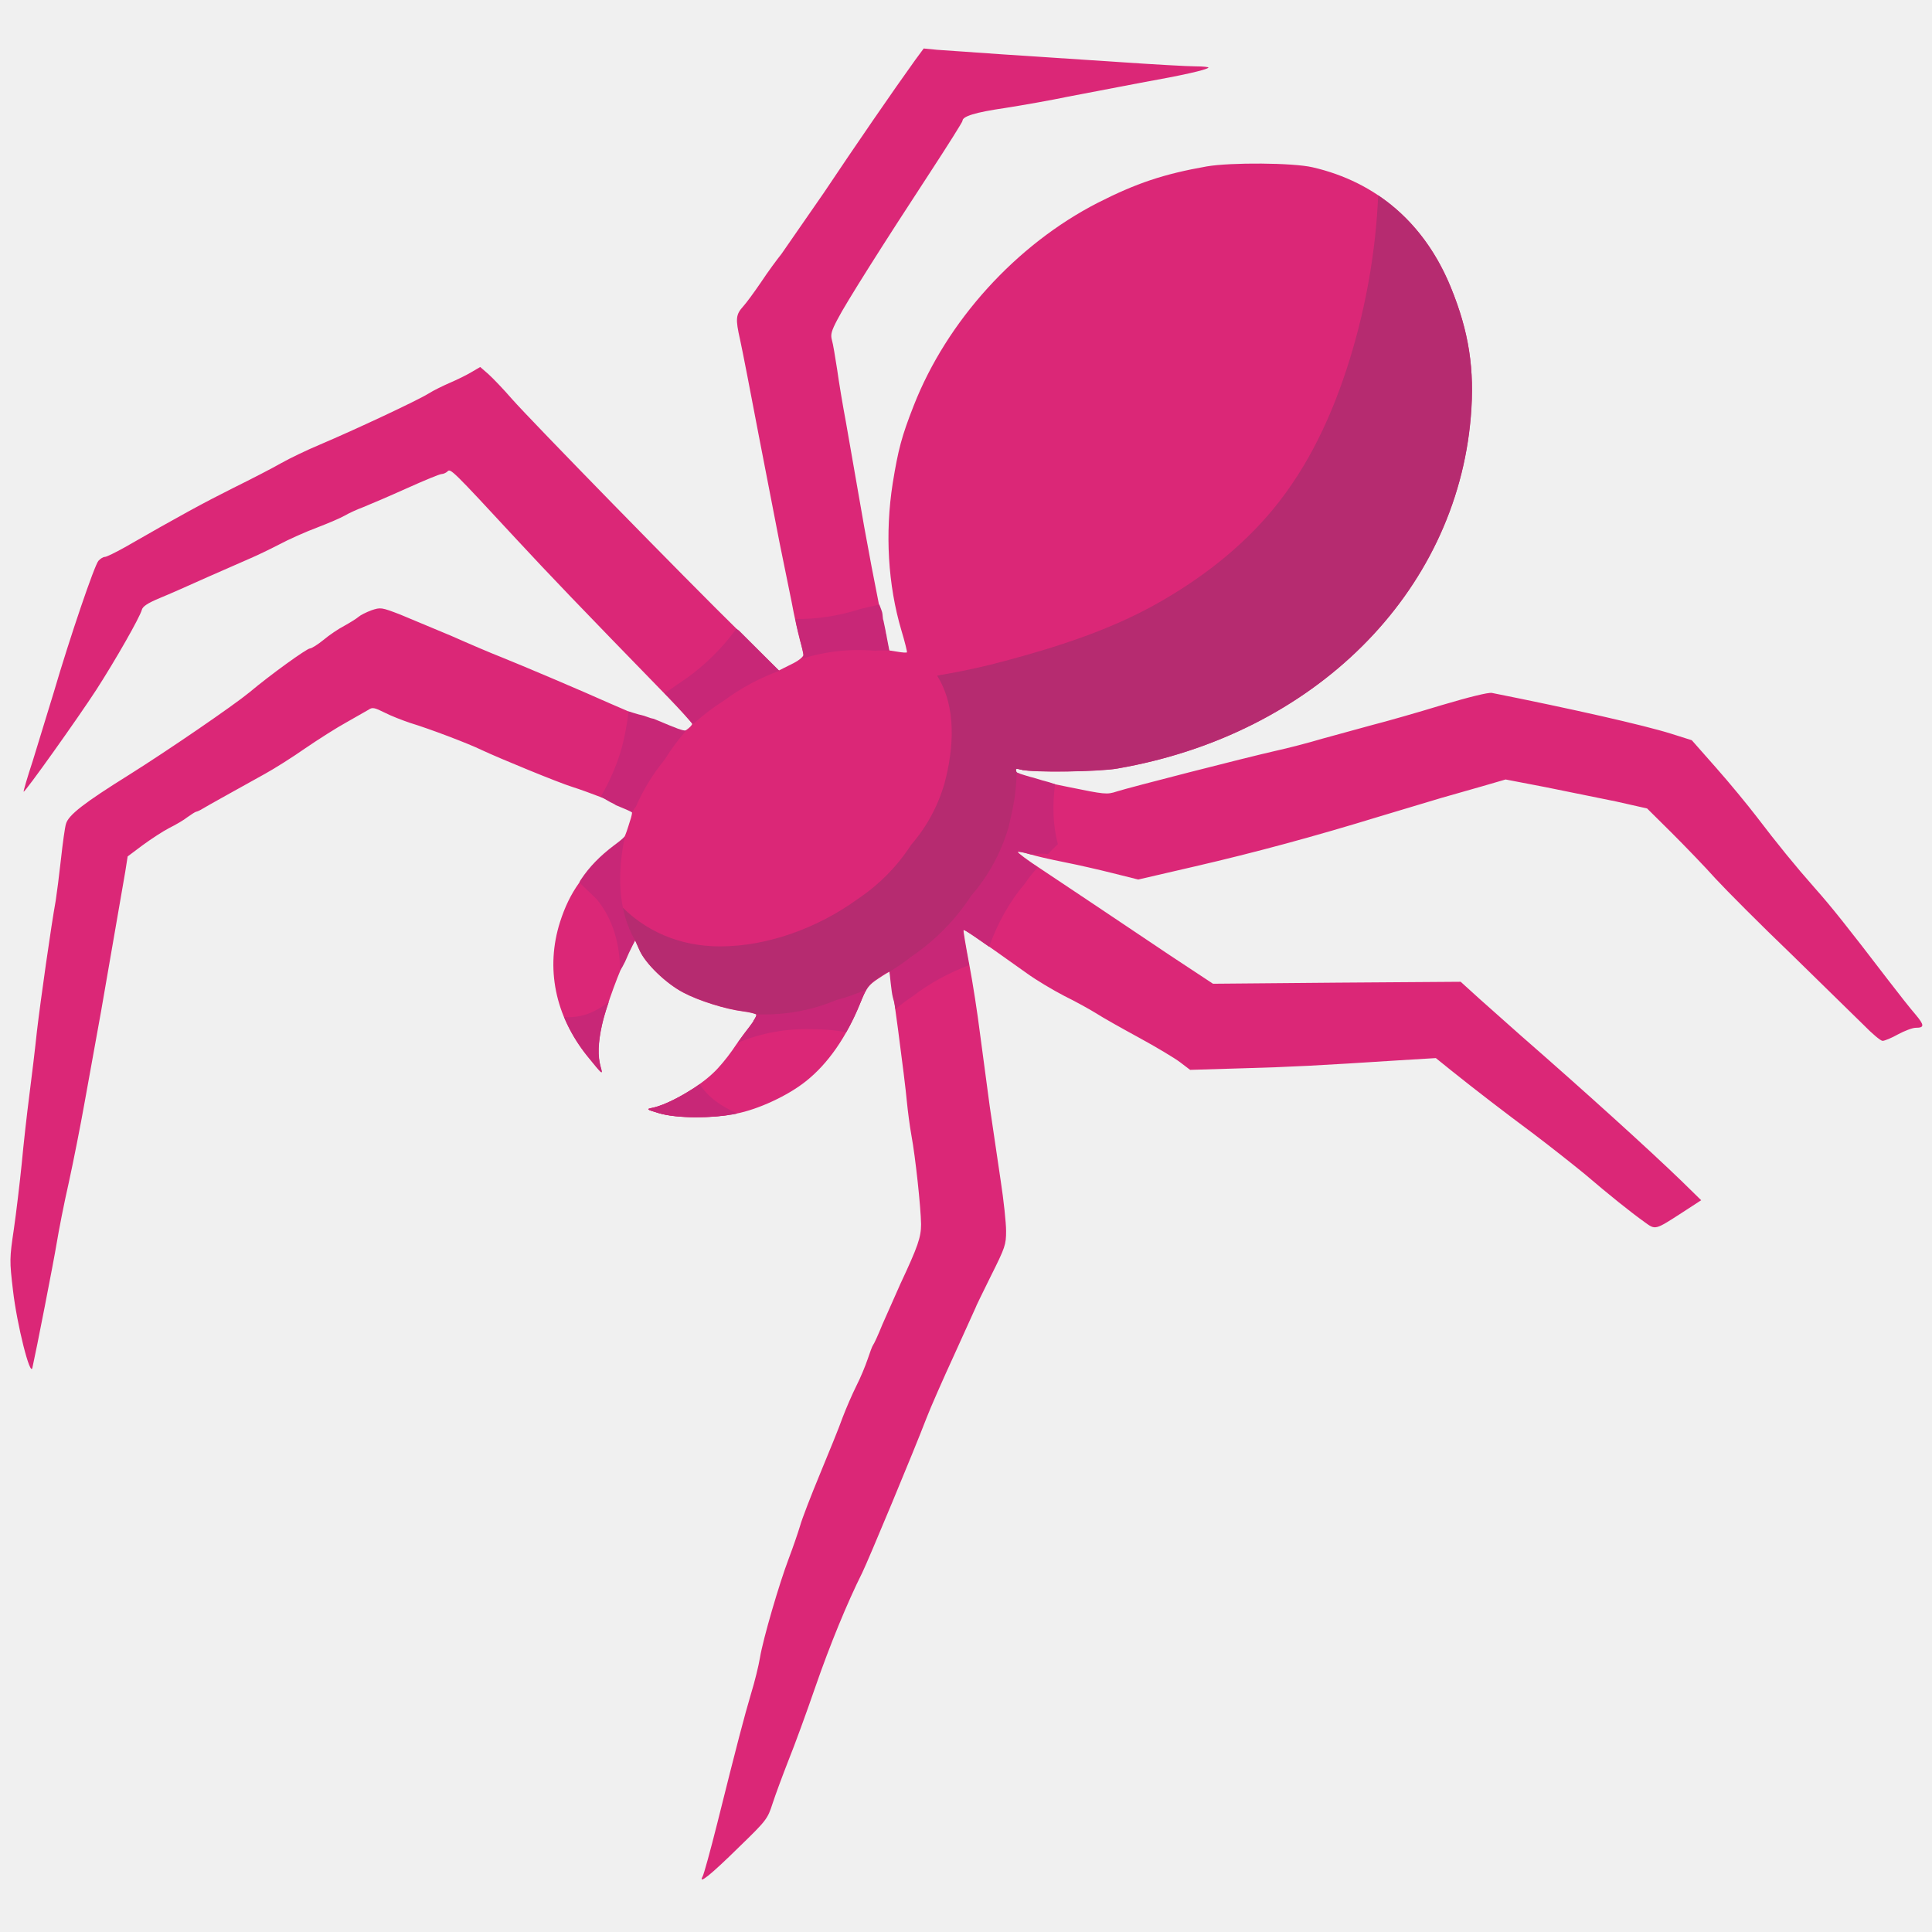
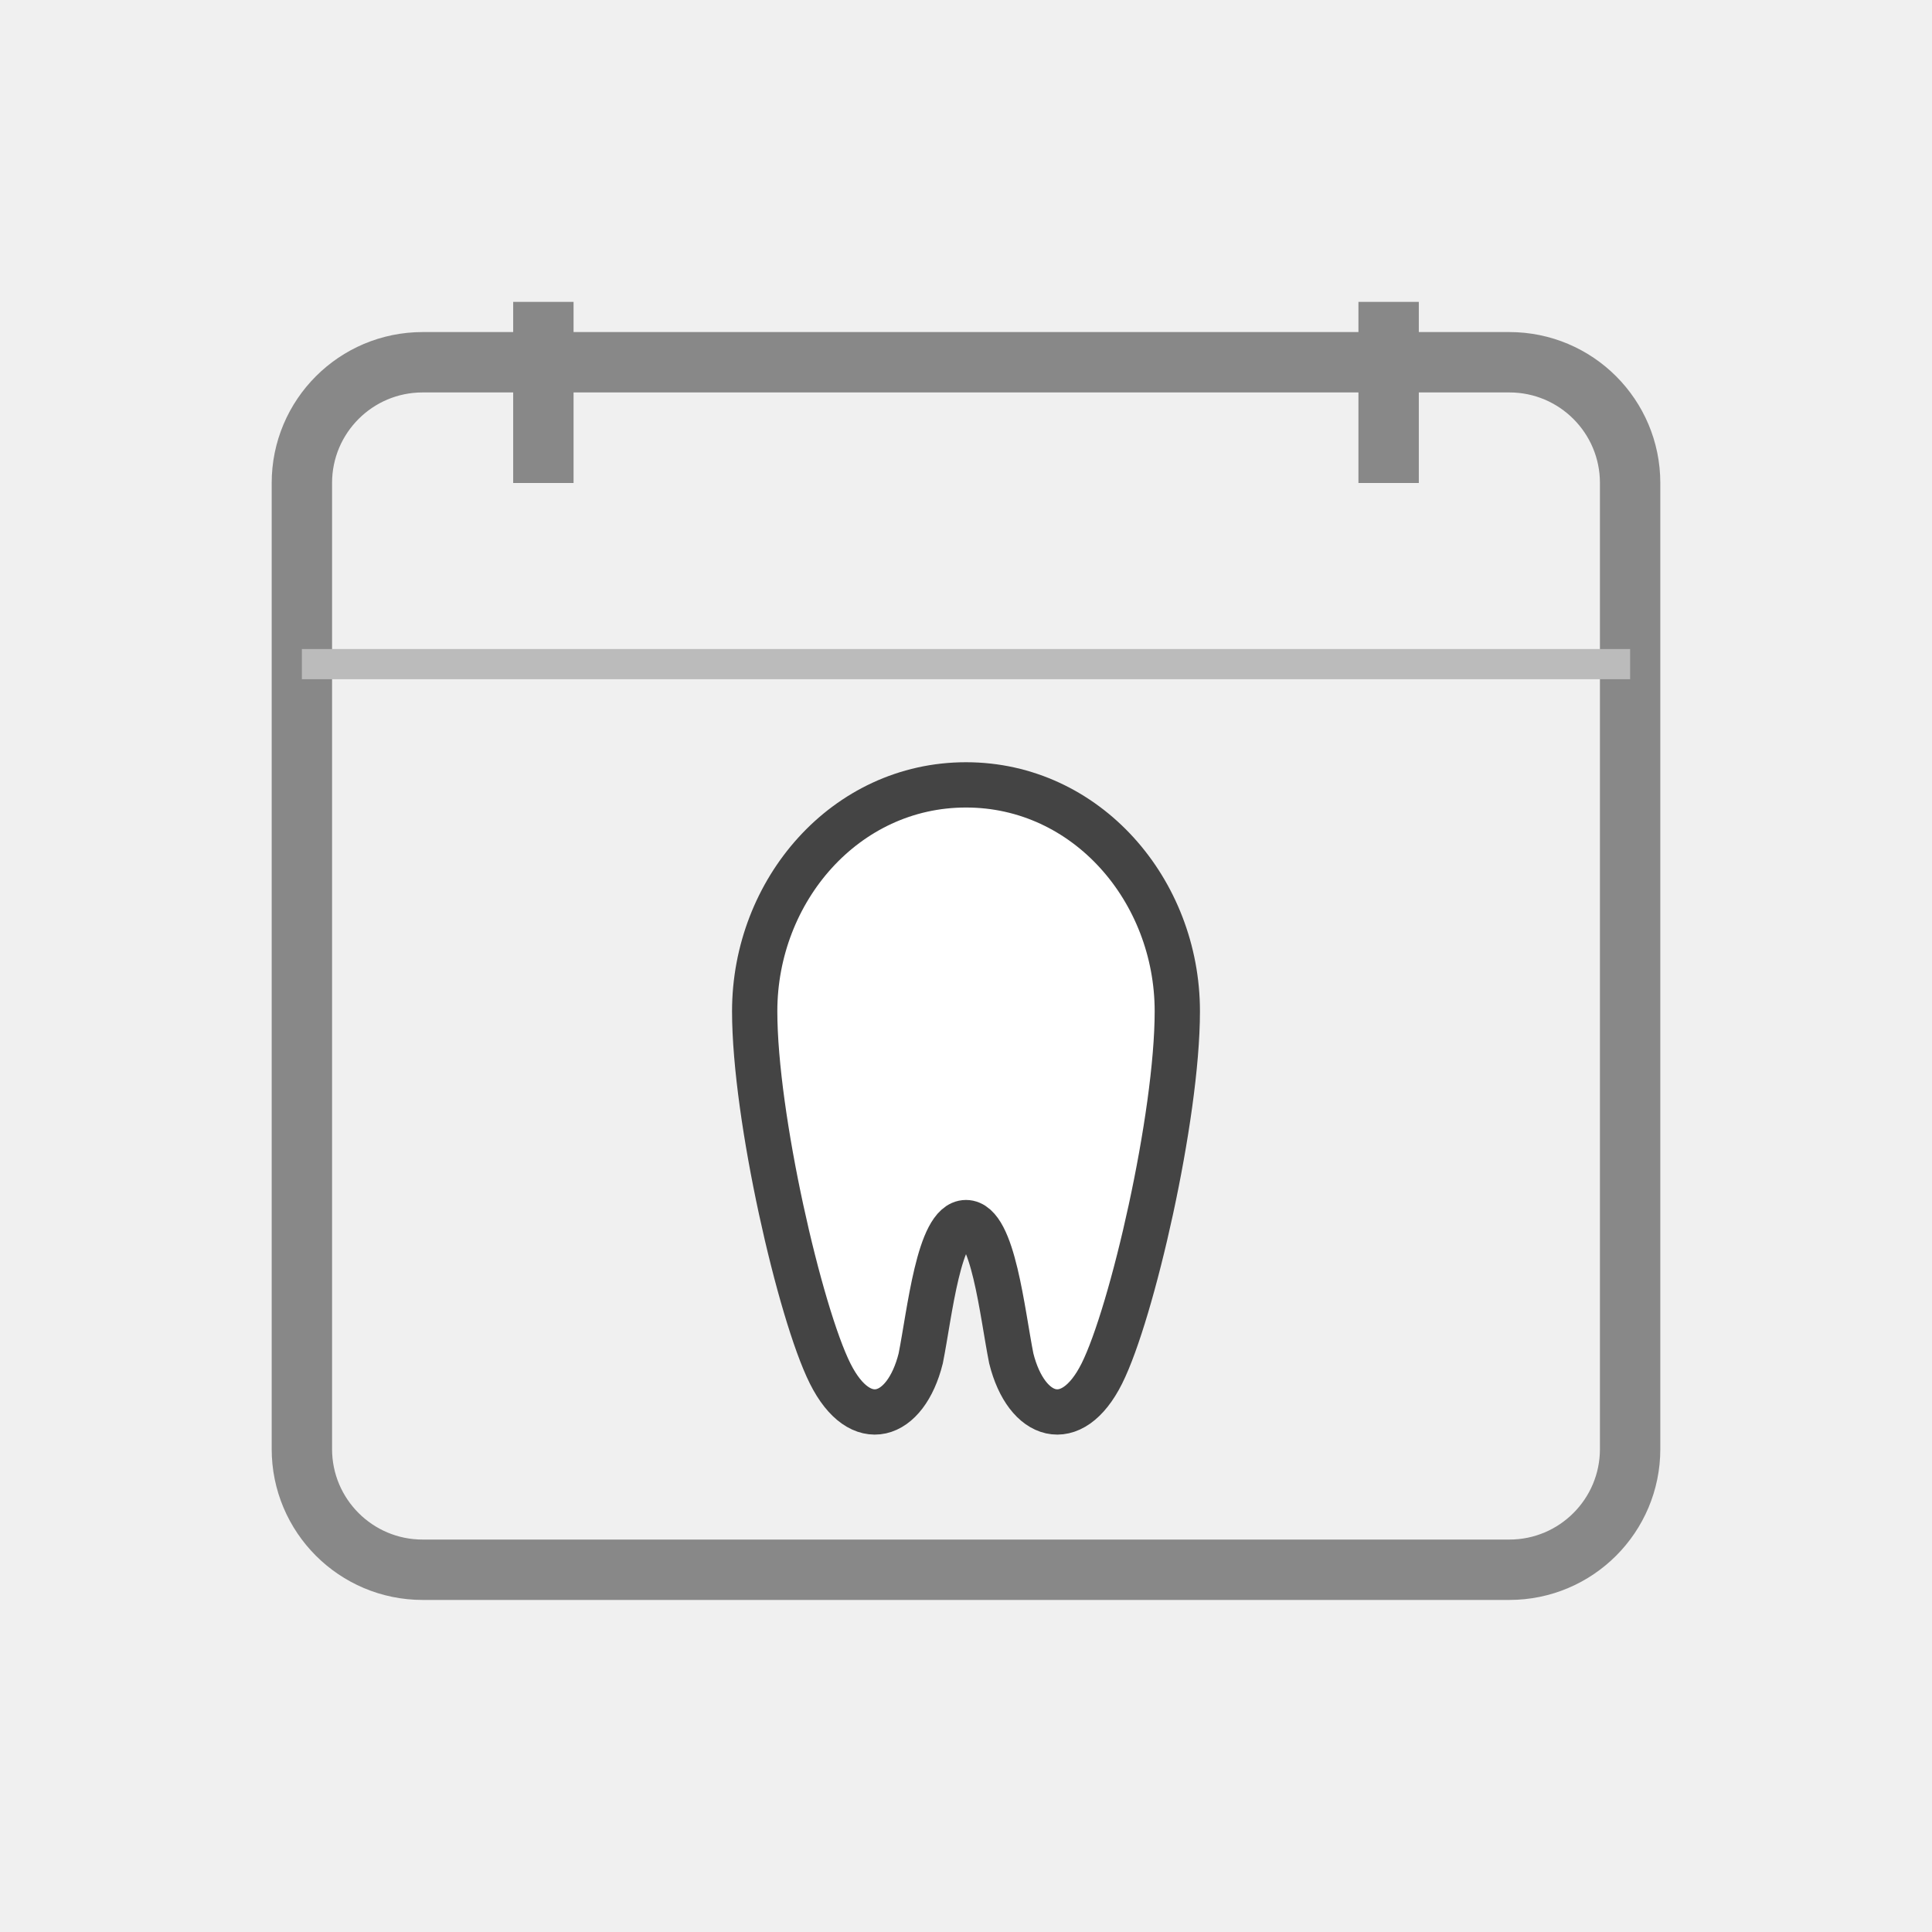
- <svg xmlns="http://www.w3.org/2000/svg" width="1080" zoomAndPan="magnify" viewBox="0 0 810 810" height="1080" preserveAspectRatio="xMidYMid meet">
-   <g fill="#db2777">
-     <path d="M383.691 25.176c-8.957 12.43-25.23 36.102-38.301 55.664l-17.734 25.59c-1.828 2.285-5.758 7.586-8.59 11.883-2.926 4.297-6.219 8.773-7.406 10.055-3.199 3.566-3.383 5.211-1.371 14.074 1.008 4.57 4.48 22.488 7.77 39.852l8.777 45.246 5.027 24.676c1.098 6.035 2.742 13.254 3.473 15.996.824 2.742 1.461 5.668 1.461 6.398 0 .82-2.191 2.559-5.117 3.93l-5.121 2.559-16.543-16.27c-22.672-22.211-87.57-88.656-95.434-97.617-3.473-4.02-7.953-8.68-9.781-10.328l-3.473-3.016-3.75 2.195c-2.102 1.277-6.121 3.199-8.863 4.387s-6.949 3.199-9.234 4.66c-4.754 2.926-30.531 14.992-45.156 21.207-5.484 2.285-12.891 5.848-16.453 7.859-3.477 2.012-12.523 6.672-20.113 10.422-12.246 6.121-22.668 11.789-45.43 24.859-3.93 2.195-7.68 4.023-8.316 4.023-.734 0-1.922.73-2.742 1.645-1.648 1.828-11.887 31.805-18.832 55.48l-8.684 28.332c-2.285 6.949-4.023 12.887-3.84 12.98.457.457 22.668-30.711 30.441-42.684 8.133-12.613 18.281-30.437 19.102-33.547.367-1.461 2.469-2.832 7.496-4.934 3.84-1.555 12.891-5.574 20.203-8.867l17.918-7.859c2.559-1.098 7.949-3.656 11.973-5.758 4.113-2.195 11.336-5.395 15.996-7.129 4.754-1.828 9.875-4.023 11.426-4.937s5.027-2.559 7.773-3.562c2.742-1.098 10.875-4.57 18.188-7.863s13.895-6.031 14.719-6.031c.73 0 1.918-.547 2.469-1.098 1.277-1.277 1.734-.914 28.977 28.52 13.895 14.988 26.051 27.691 62.797 65.441 5.945 6.125 10.789 11.516 10.789 11.883 0 .457-1.008 1.555-2.195 2.375-2.102 1.555-2.469 1.465-12.98-2.832-6.031-2.375-14.535-6.031-19.105-8.043-11.609-5.211-37.02-15.996-45.703-19.469-4.023-1.555-13.437-5.574-20.844-8.867l-21.664-9.047c-7.859-3.016-8.133-3.016-11.973-1.738-2.195.824-4.57 2.012-5.395 2.742s-3.473 2.375-5.941 3.746c-2.469 1.281-6.398 3.934-8.773 5.941-2.379 1.922-4.937 3.566-5.668 3.566-1.281 0-16.637 11.059-25.32 18.371-6.766 5.574-34.098 24.313-50.551 34.641-18.742 11.699-25.414 16.82-26.418 20.566-.457 1.461-1.371 8.133-2.102 14.805s-1.738 14.441-2.195 17.367c-1.918 10.512-6.398 42.137-7.863 54.66-.73 7.035-2.191 19.191-3.199 26.961s-2.465 20.75-3.199 28.793c-.82 8.043-2.285 20.383-3.289 27.328-1.828 12.34-1.828 13.16-.367 25.594 1.648 14.348 7.223 36.469 8.137 32.535 1.555-6.852 8.957-44.691 10.238-52.555.824-5.027 3.016-16.359 5.027-25.133 1.918-8.777 4.938-24.039 6.672-33.82l6.855-37.93 10.148-58.59 1.004-6.398 6.219-4.66c3.473-2.559 8.5-5.852 11.152-7.223 2.742-1.371 6.215-3.379 7.676-4.57 1.555-1.094 3.199-2.191 3.656-2.281.551-.094 1.738-.641 2.742-1.281 1.922-1.187 14.809-8.316 26.145-14.625 3.84-2.102 11.52-6.945 17.004-10.785 5.484-3.746 13.254-8.684 17.273-10.875l9.145-5.211c1.551-1.098 2.465-.914 6.672 1.188 2.648 1.371 7.586 3.289 10.879 4.387 7.859 2.379 24.039 8.5 29.891 11.336 7.586 3.563 32.543 13.801 37.934 15.445 6.125 1.918 21.758 7.953 24.043 9.23 1.461.824 1.461 1.281-.551 7.406-1.918 6.031-2.559 6.855-7.77 10.785-10.602 8.043-16.82 16.633-20.84 29.246-6.125 19.285-2.102 39.305 11.426 56.211 6.488 7.953 6.582 8.137 5.574 4.48-1.277-4.48-1.094-10.055.551-17.457 1.828-8.043 7.496-23.398 11.152-30.437l2.742-5.211 1.918 4.297c2.469 5.574 10.969 13.801 18.191 17.641 6.488 3.473 17.824 7.039 25.23 7.953 2.832.363 5.301 1.004 5.574 1.371.273.457-1.098 2.742-3.016 5.207-1.918 2.379-5.211 6.855-7.223 9.871-2.102 3.02-5.574 7.223-7.77 9.234-6.398 6.215-19.012 13.434-25.687 14.715-2.648.547-2.465.641 3.02 2.285 7.496 2.102 21.664 2.191 32.082.184 9.234-1.738 21.848-7.586 29.344-13.621 9.141-7.219 17.004-18.461 22.855-32.902 2.465-6.125 3.379-7.406 7.402-10.055 2.559-1.738 4.754-3.016 4.844-2.926.457.457 6.492 45.883 7.223 54.566.367 3.746 1.188 10.145 1.918 14.168 1.648 8.867 3.934 30.07 4.023 37.109 0 5.484-1.281 9.23-8.684 25.043l-7.496 16.91c-1.738 4.297-3.473 8.133-3.93 8.684-.367.457-1.371 3.199-2.285 5.941s-3.016 7.859-4.754 11.242c-1.738 3.473-4.297 9.414-5.758 13.25-1.371 3.934-5.668 14.441-9.418 23.492s-7.586 18.918-8.41 21.938c-.914 3.016-3.016 9.137-4.75 13.707-3.934 10.328-10.789 33.727-12.066 41.59-.551 3.289-2.195 10.055-3.75 15.078-2.832 9.598-5.758 20.66-14.168 54.387-2.832 11.242-5.578 21.297-6.125 22.211-1.918 3.563 3.293-.551 15.176-12.25 11.699-11.332 12.066-11.883 14.168-18.371 1.188-3.656 4.203-11.789 6.672-18.098 2.559-6.305 7.586-20.109 11.242-30.711 6.125-17.73 13.438-35.465 19.656-47.895 2.559-5.207 21.754-51.273 26.965-64.895 1.645-4.297 6.949-16.359 11.793-26.871l8.773-19.379c0-.273 2.926-6.215 6.398-13.25 6.035-12.066 6.398-13.164 6.398-18.922 0-3.383-1.004-12.887-2.285-21.203l-4.57-30.988-4.113-30.801c-1.004-8.133-3.016-21.113-4.477-28.789-1.465-7.77-2.562-14.168-2.379-14.441.367-.277 5.211 3.016 26.512 18.188 4.02 2.926 11.148 7.129 15.723 9.504 4.66 2.285 10.602 5.578 13.254 7.223 2.648 1.734 10.785 6.305 18.008 10.238s14.992 8.59 17.277 10.328l4.203 3.199 21.48-.641c20.57-.551 32.359-1.187 66.457-3.383l15.082-.914 6.125 4.938c11.059 8.863 22.395 17.547 34.918 26.871 6.766 5.117 16.363 12.703 21.391 16.816 10.148 8.684 19.289 15.996 25.047 20.109 4.66 3.383 4.297 3.473 15.906-4.023l7.859-5.117-8.316-8.137c-13.805-13.344-40.77-37.746-67.371-60.961l-17.277-15.355-7.859-7.133-51.922.367-51.922.457-18.008-11.883-30.805-20.656-23.129-15.445c-5.758-3.75-10.145-7.039-9.871-7.312.184-.273 2.379.184 4.844.914 2.379.82 8.961 2.285 14.445 3.383 5.574 1.094 14.809 3.199 20.566 4.66l10.605 2.648 23.672-5.48c25.688-5.941 50.277-12.613 77.699-21.023l25.598-7.68 17.641-5.027 9.414-2.738 16.637 3.195 29.711 6.035 12.98 2.926 10.328 10.234c5.578 5.578 13.895 14.168 18.375 19.195 4.57 4.934 18.922 19.375 31.992 31.898l30.164 29.523c3.477 3.563 7.039 6.578 7.863 6.578s3.746-1.187 6.488-2.738c2.742-1.465 6.035-2.742 7.406-2.742 3.746 0 3.656-1.098-.09-5.578-1.922-2.191-7.133-8.773-11.609-14.625-16.637-21.75-23.77-30.707-30.531-38.297-8.32-9.414-15.816-18.645-24.59-30.16-3.656-4.754-11.152-13.895-16.82-20.293l-10.238-11.605-8.684-2.742c-11.336-3.566-42.051-10.512-75.141-17.094-1.461-.273-9.324 1.645-21.023 5.121-10.148 3.105-23.309 6.852-29.07 8.316l-21.023 5.758c-5.758 1.738-14.625 4.02-19.652 5.117-12.891 2.926-61.336 15.355-66.457 17-4.203 1.371-4.934 1.281-20.566-1.918-18.008-3.656-20.934-4.57-21.664-6.582-.457-1.094 0-1.187 2.469-.547 4.57 1.188 32.266.824 39.945-.547 82.453-14.262 141.961-73.488 148.176-147.43 1.738-19.836-.73-35.738-8.316-54.293-10.879-26.691-30.988-44.148-57.957-50.363-8.133-1.918-34.367-2.102-44.426-.367-18.098 3.199-29.523 7.039-45.703 15.266-34.187 17.551-63.258 49.539-77.152 85.094-5.027 12.797-6.488 18.371-8.773 32.449-3.293 20.93-2.012 42.684 3.656 61.785 1.461 4.844 2.469 8.957 2.285 9.141s-1.922.09-3.93-.273l-3.566-.551-1.918-8.406c-2.742-12.156-7.953-39.668-11.152-58.68l-5.027-28.793c-1.281-6.762-2.926-16.633-3.656-21.934-.824-5.301-1.738-10.879-2.195-12.34-.641-2.285-.184-3.84 2.375-8.684 3.477-6.766 19.016-31.352 38.941-61.789 7.406-11.332 13.438-20.93 13.438-21.387 0-1.918 5.301-3.562 17.824-5.391 7.59-1.191 19.473-3.293 26.418-4.754l30.625-5.852c17.367-3.105 27.148-5.301 28.246-6.305.273-.273-2.195-.551-5.395-.551s-17.734-.82-32.359-1.824l-48.449-3.199-27.605-1.922-5.574-.547zm0 0" />
-     <path d="M299.465 465.965c-5.027-2.008-8.043-5.391-9.23-9.32-5.941 3.836-12.523 7.035-16.73 7.859-2.648.547-2.465.641 3.02 2.285 6.672 1.918 18.648 2.102 28.52.73-1.922-.363-3.75-.82-5.578-1.555zm0 0" />
-   </g>
-   <path fill="#b62b70" d="M425.98 323.289c-.457-1.098 0-1.187 2.465-.547.184.09.457.09.734.18-1.098-2.375-.734-5.023-.734-7.586l-1.187-2.648c-.363-.73-.457-1.555-.547-2.379-1.281-1.734-2.742-3.473-4.207-5.117l-2.648-2.742-.457-.457-4.57-4.113-17.645-15.172c-.273.09-.547.184-.82.184-.551.09-1.191.09-1.738.184s-1.187.09-1.738.18c8.32 13.348 6.949 30.621 3.109 45.152-2.832 9.691-7.496 18.281-13.984 25.777-5.941 9.141-13.437 16.727-22.578 22.848-16.273 11.793-37.297 19.746-57.59 19.746-16.73 0-31.812-6.309-42.871-18.465.09.824.457 3.199.547 3.566.367 1.828.73 3.656 1.188 5.48.914 3.566 2.105 6.949 3.656 10.238l1.828-3.562 1.922 4.293c2.469 5.578 10.969 13.805 18.191 17.641 6.488 3.473 17.824 7.039 25.227 7.953 2.836.367 5.305 1.004 5.578 1.371.184.273-.367 1.371-1.281 2.742 1.922-.09 3.84.09 5.395.73.547.273 1.188.457 1.828.641h.914c.09 0 .273 0 .457-.094 3.383-.82 6.945-1.551 10.422-2.008l1.918-.273c1.371-.184 2.469-.277 3.293-.367h-.094c3.016-.273 3.016-.273.094 0 1.734.184 4.477-.914 6.121-1.371 4.113-1.004 8.137-2.285 12.25-3.109l1.555-.273c.273-.547.457-1.187.73-1.734 2.469-6.125 3.383-7.406 7.406-10.055 2.559-1.738 4.754-3.016 4.844-2.926s.457 2.195.914 5.574c2.559-3.105 6.215-5.574 9.688-7.129.551-.273 1.008-.457 1.555-.73.094 0 .457-.273 1.188-.641l2.379-1.277c.09-.094.184-.094.184-.184.09-.184.363-.457.73-.914 1.004-1.645 2.285-3.016 3.473-4.48.273-.273 2.012-2.832 1.465-2.008 1.277-2.012 2.465-4.113 3.836-6.125 2.379-3.383 5.395-6.309 8.32-9.141 1.098-1.098 2.285-2.102 3.383-3.109-.094 0 1.004-1.094 1.555-1.645-.367.367 2.008-3.289 2.285-3.746.73-1.371 1.461-2.832 2.191-4.297 3.473-7.312 6.582-14.168 11.063-20.84-.824-2.832.09-6.215 1.371-8.684 0 0 0-.09.09-.09.094-.184.094-.457.184-.641.09-1.098.09-2.285.09-3.383 0-2.738.914-5.301 2.379-7.586-3.75-.914-4.844-1.734-5.301-2.832zm0 0" />
-   <path d="M255.223 420.082a36.54 36.54 0 0 1-6.488 4.023c-3.473 1.734-8.137 2.648-12.25 2.285a67.4 67.4 0 0 0 9.781 16.359c6.488 7.953 6.582 8.137 5.574 4.48-1.277-4.48-1.094-10.055.551-17.461.547-2.648 1.555-6.031 2.832-9.687zm116.551-153.004c-.094-.367-.094-.73-.184-1.098-.184-.457-.184-.914-.273-1.281v-.09l-.914-4.387c-.184-.457-.277-.914-.277-1.371 0-.273-.09-.547-.09-.824v-.09c0-.184 0-.273-.09-.457v-.273c-.094-.641-.367-1.281-.551-1.828l-.73-1.922-7.859 1.828c-8.594 2.836-18.285 4.391-27.332 4.207.547 3.93 1.734 7.313 2.008 9.047.641 2.742 1.555 5.668 1.465 6.398 0 .367-.551.914-1.371 1.465 10.145-3.293 20.566-4.48 31.262-3.566.457 0 .914-.09 1.461-.09 1.191 0 2.469-.094 3.656 0 .277 0 .551 0 .918.09zm-60.242-1.008l-1.645-1.645-1.187-.82c-6.766 9.32-15.082 17.184-25.047 23.582-1.645 1.188-3.289 2.375-5.027 3.473a11.22 11.22 0 0 0 1.461 1.461c4.938 5.117 9.051 9.781 10.332 11.426.18-.09.273-.184.457-.273.09 0 .09-.094.18-.094 3.84-3.473 8.047-6.672 12.523-9.504 7.223-5.301 14.902-9.414 23.129-12.43zm-2.285 171.105c9.965-4.113 20.477-6.035 31.445-5.668 4.848 0 9.508.367 14.078 1.281 2.195-3.84 4.207-7.953 5.941-12.434 1.008-2.465 1.738-4.203 2.559-5.484-4.113 1.738-8.316 3.293-12.613 4.391-10.238 4.293-21.023 6.305-32.359 6.031h-1.281l.094.09c.273.457-1.098 2.742-3.016 5.211a159.29 159.29 0 0 0-4.848 6.582zm-47.258-86.559c-1.004 1.098-2.379 2.195-4.48 3.75-5.941 4.477-10.418 9.047-13.984 14.441-.09.09-.09.18-.184.273-.184.273-.273.547-.367.82l-.09.094 7.313 7.035c7.039 8.594 9.691 19.195 9.781 29.891.367-.551.641-1.098 1.008-1.645.363-.641.73-1.465 1.094-2.105 1.098-2.648 2.195-4.934 3.109-6.762l1.098-2.102c-7.586-12.98-7.312-29.156-4.297-43.691zm14.261-48.35l-2.195-.914c-.184 0-.367-.09-.457-.09-.551-.09-1.098-.273-1.555-.457l-2.102-.73-2.195-.551-2.469-.73-1.734-.547c-.641 5.211-1.555 10.328-2.836 15.172-2.102 7.402-5.117 14.258-8.867 20.656a8.51 8.51 0 0 1 1.281.641c.73.457 1.461.82 2.195 1.277s1.551.734 2.285 1.191c.18.09.363.18.547.363 3.383 1.371 6.125 2.559 6.949 3.109.09-.273.273-.551.363-.73a5.17 5.17 0 0 1 1.098-1.648 83.76 83.76 0 0 1 12.066-19.742c2.742-4.387 5.758-8.5 9.051-12.246-1.555.09-4.023-.914-11.426-4.023zm0 0" fill="#c82777" />
-   <path fill="#b62b70" d="M608.25 120.469c-6.762-16.543-17.094-29.613-30.437-38.57-1.008 23.398-5.121 46.797-12.066 69.191-7.039 22.574-16.91 44.148-32.086 62.52-13.711 16.543-30.895 29.613-49.637 40.031-19.469 10.785-41.043 17.641-62.434 23.398-9.133 2.469-18.363 4.477-27.695 6.035 3.016 2.922 5.668 6.305 7.953 9.871 1.734 2.742 2.469 5.484 2.469 8.316 3.105 4.477 5.848 9.141 8.043 14.168.73 1.734 1.277 3.473 1.828 5.207 3.656 1.465 7.859 2.105 11.883 2.742v-.09c-.457-1.098 0-1.187 2.469-.547 4.57 1.188 32.266.82 39.945-.551 82.453-14.258 141.961-73.484 148.176-147.43 1.648-19.832-.82-35.738-8.41-54.293zm0 0" />
-   <path fill="#c82777" d="M309.156 466.789c-6.492-2.742-12.25-6.672-15.812-12.246-6.582 4.66-14.902 8.957-19.84 9.961-2.648.547-2.465.641 3.02 2.285 7.496 2.102 21.664 2.191 32.086.184.18-.094.363-.184.547-.184zM442.34 328.773l-1.371-.457c-1.277-.457-2.559-.73-3.84-1.098l-3.93-1.187-1.098-.273-2.465-.73-1.738-.551c-.547-.184-1.098-.547-1.738-.641-.09.277 0 .641 0 1.008v1.004l-.09 2.012-.367 4.023c-.273 2.648-.73 5.301-1.277 7.949l-1.555 6.855c-3.199 10.879-8.41 20.473-15.723 28.883-6.672 10.238-15.082 18.738-25.32 25.684-2.836 2.285-5.852 4.297-8.867 6.125v.363c.184 1.465.273 2.836.457 4.297.184 1.188.273 2.469.457 3.656.09.824.273 1.645.457 2.469l.547 2.012c.277.914.367 1.918.551 2.922 2.285-1.918 4.66-3.746 7.219-5.391 7.133-5.574 15.359-9.871 23.586-13.07-.184-.824-.273-1.371-.367-2.102-1.461-7.77-2.285-12.34-2.012-12.613.277-.184 1.648.547 10.879 7.035 3.199-9.32 8.504-19.012 14.902-26.414 1.828-2.832 3.289-4.387 5.391-6.945-5.758-3.746-8.684-6.125-8.41-6.398.184-.273 2.563.184 5.027.914 1.555.547 4.023-.73 7.68 0a90.83 90.83 0 0 1 4.207-4.203c-2.195-8.043-2.285-16.727-1.191-25.137zm0 0" />
+ <svg xmlns="http://www.w3.org/2000/svg" width="200" height="200" viewBox="0 0 64 64">
+   <rect x="10" y="12" width="44" height="40" rx="4" ry="4" fill="#f0f0f0" stroke="#888" stroke-width="2" />
+   <line x1="18" y1="10" x2="18" y2="16" stroke="#888" stroke-width="2" />
+   <line x1="46" y1="10" x2="46" y2="16" stroke="#888" stroke-width="2" />
+   <line x1="10" y1="22" x2="54" y2="22" stroke="#bbb" stroke-width="1" />
+   <path d="     M32 26     c-4 0 -7 3.5 -7 7.5     c0 3.5 1.5 10 2.5 12     c1 2 2.5 1.5 3 -0.5     c0.3 -1.5 0.6 -4.5 1.5 -4.5     s1.2 3 1.5 4.5     c0.5 2 2 2.5 3 0.5     c1 -2 2.5 -8.5 2.5 -12     c0 -4 -3 -7.5 -7 -7.5     z" fill="#fff" stroke="#444" stroke-width="1.5" />
</svg>
